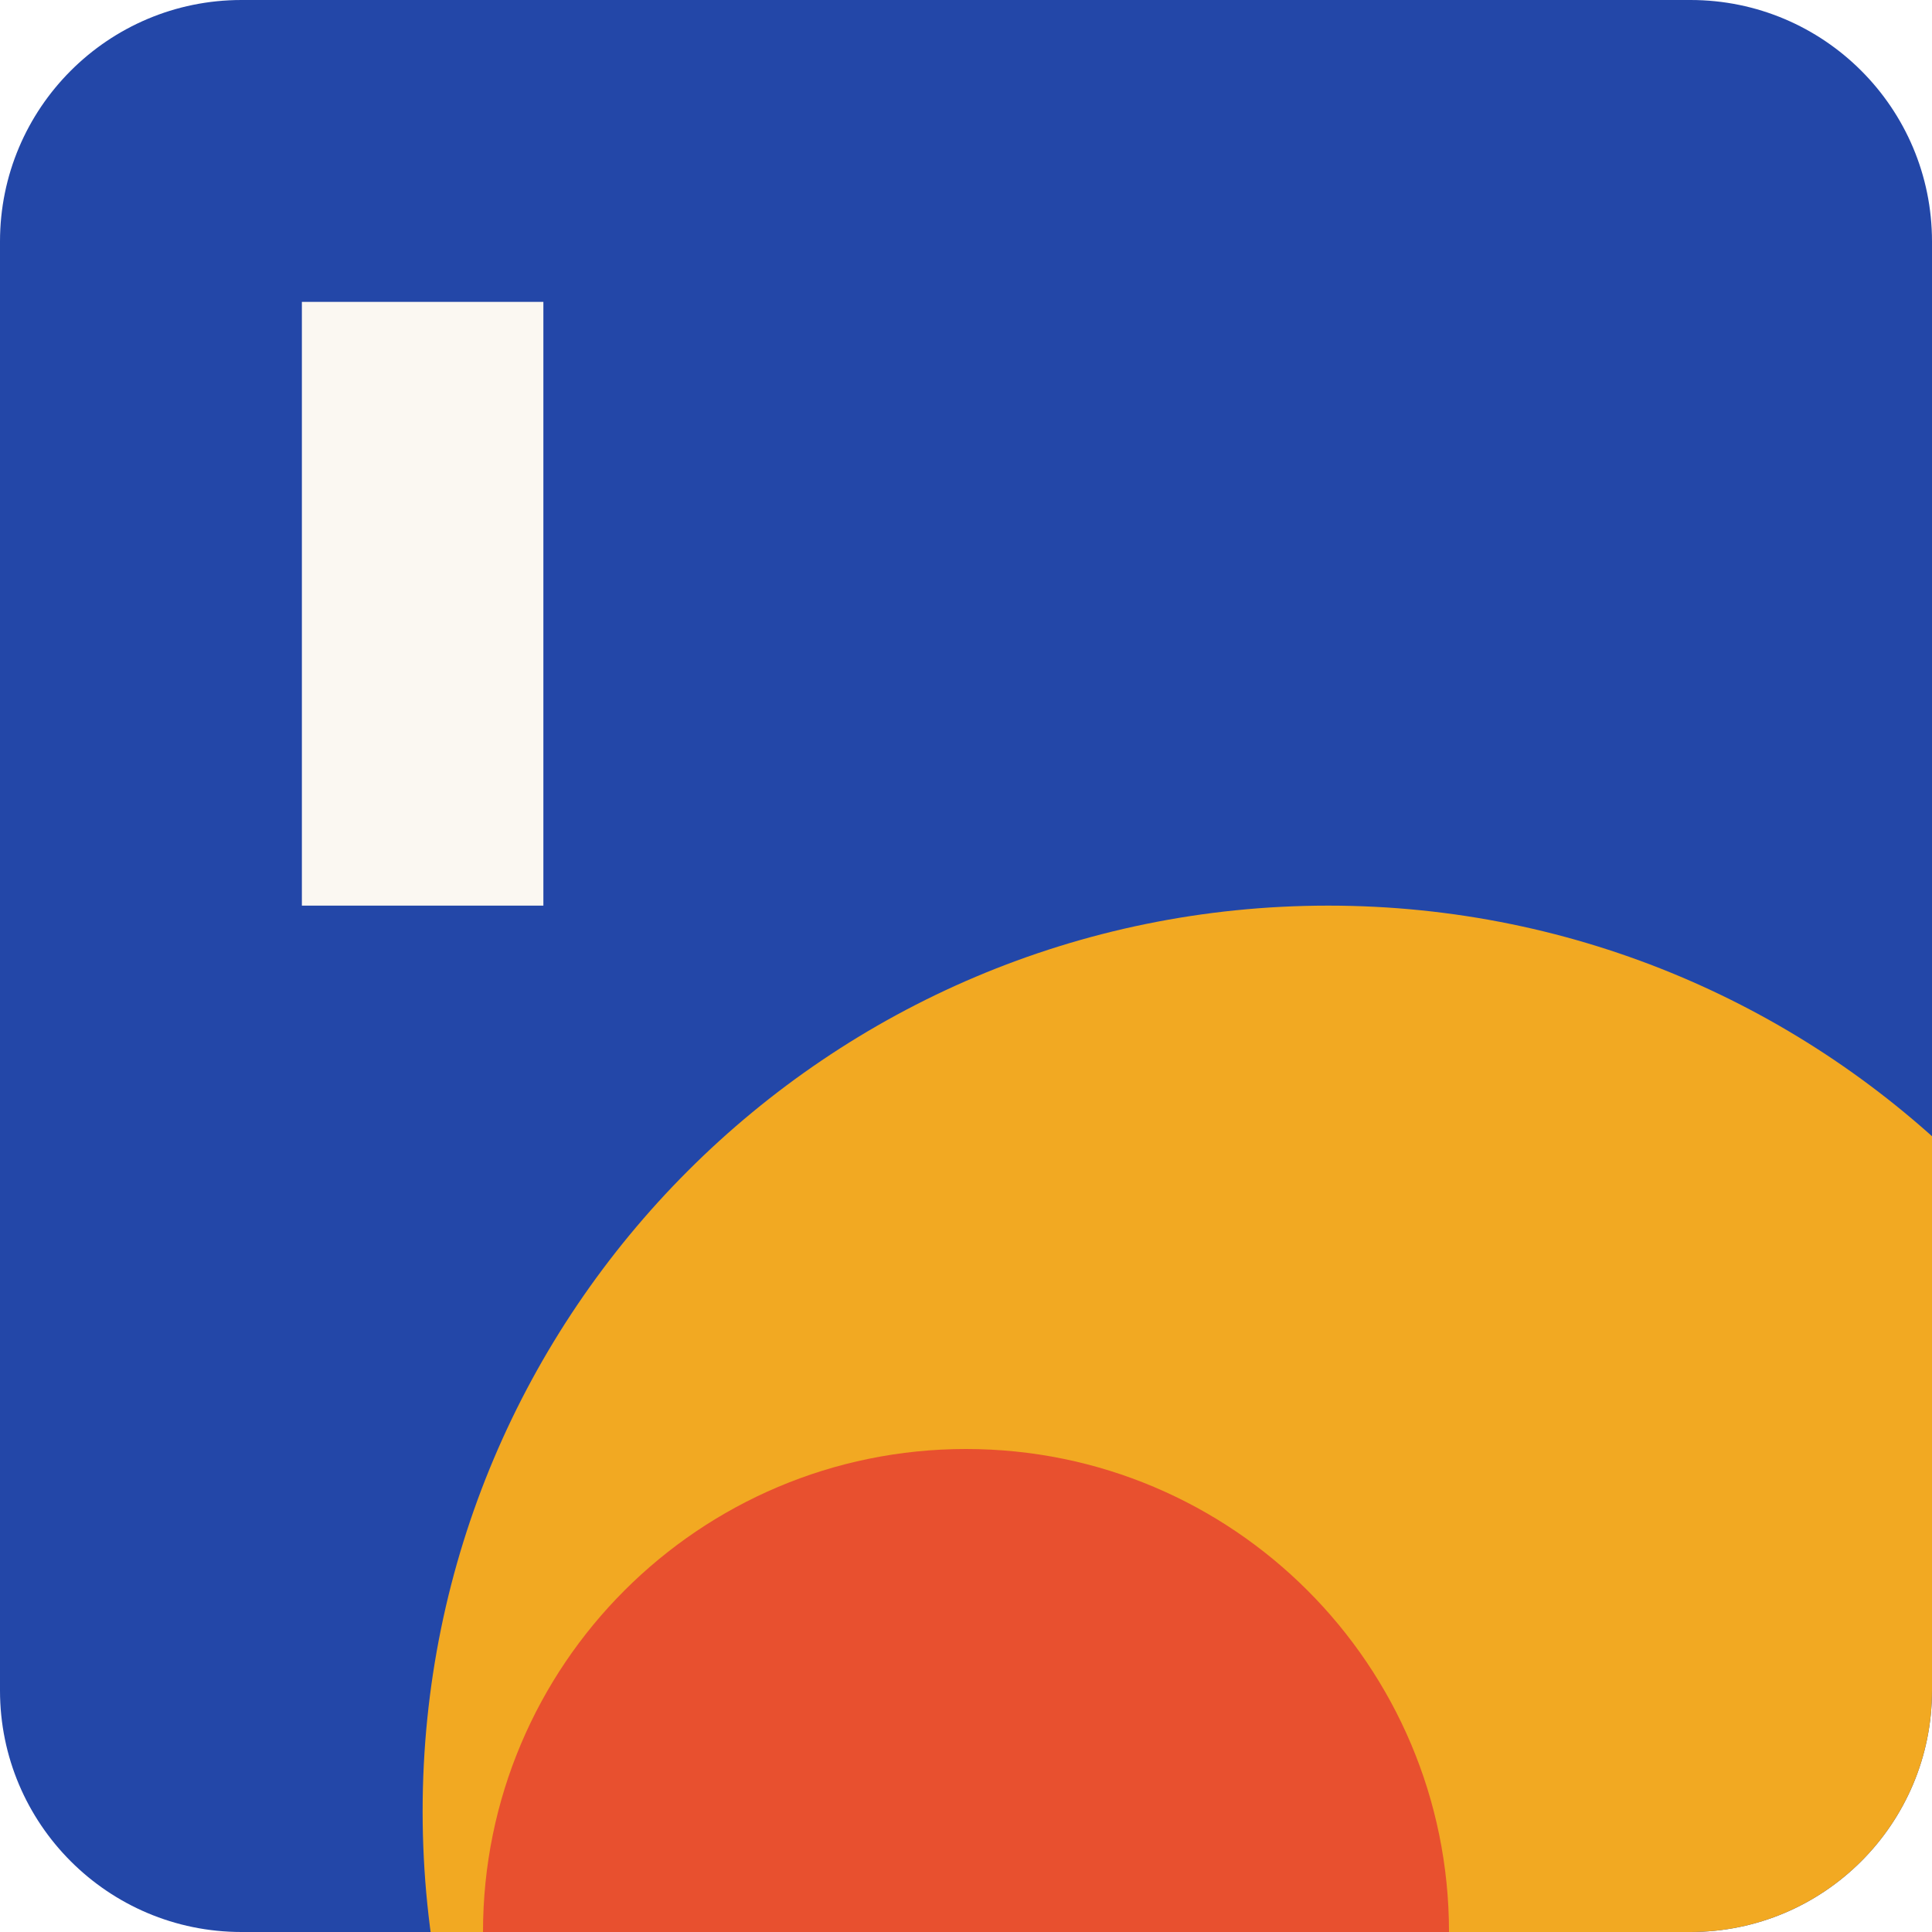
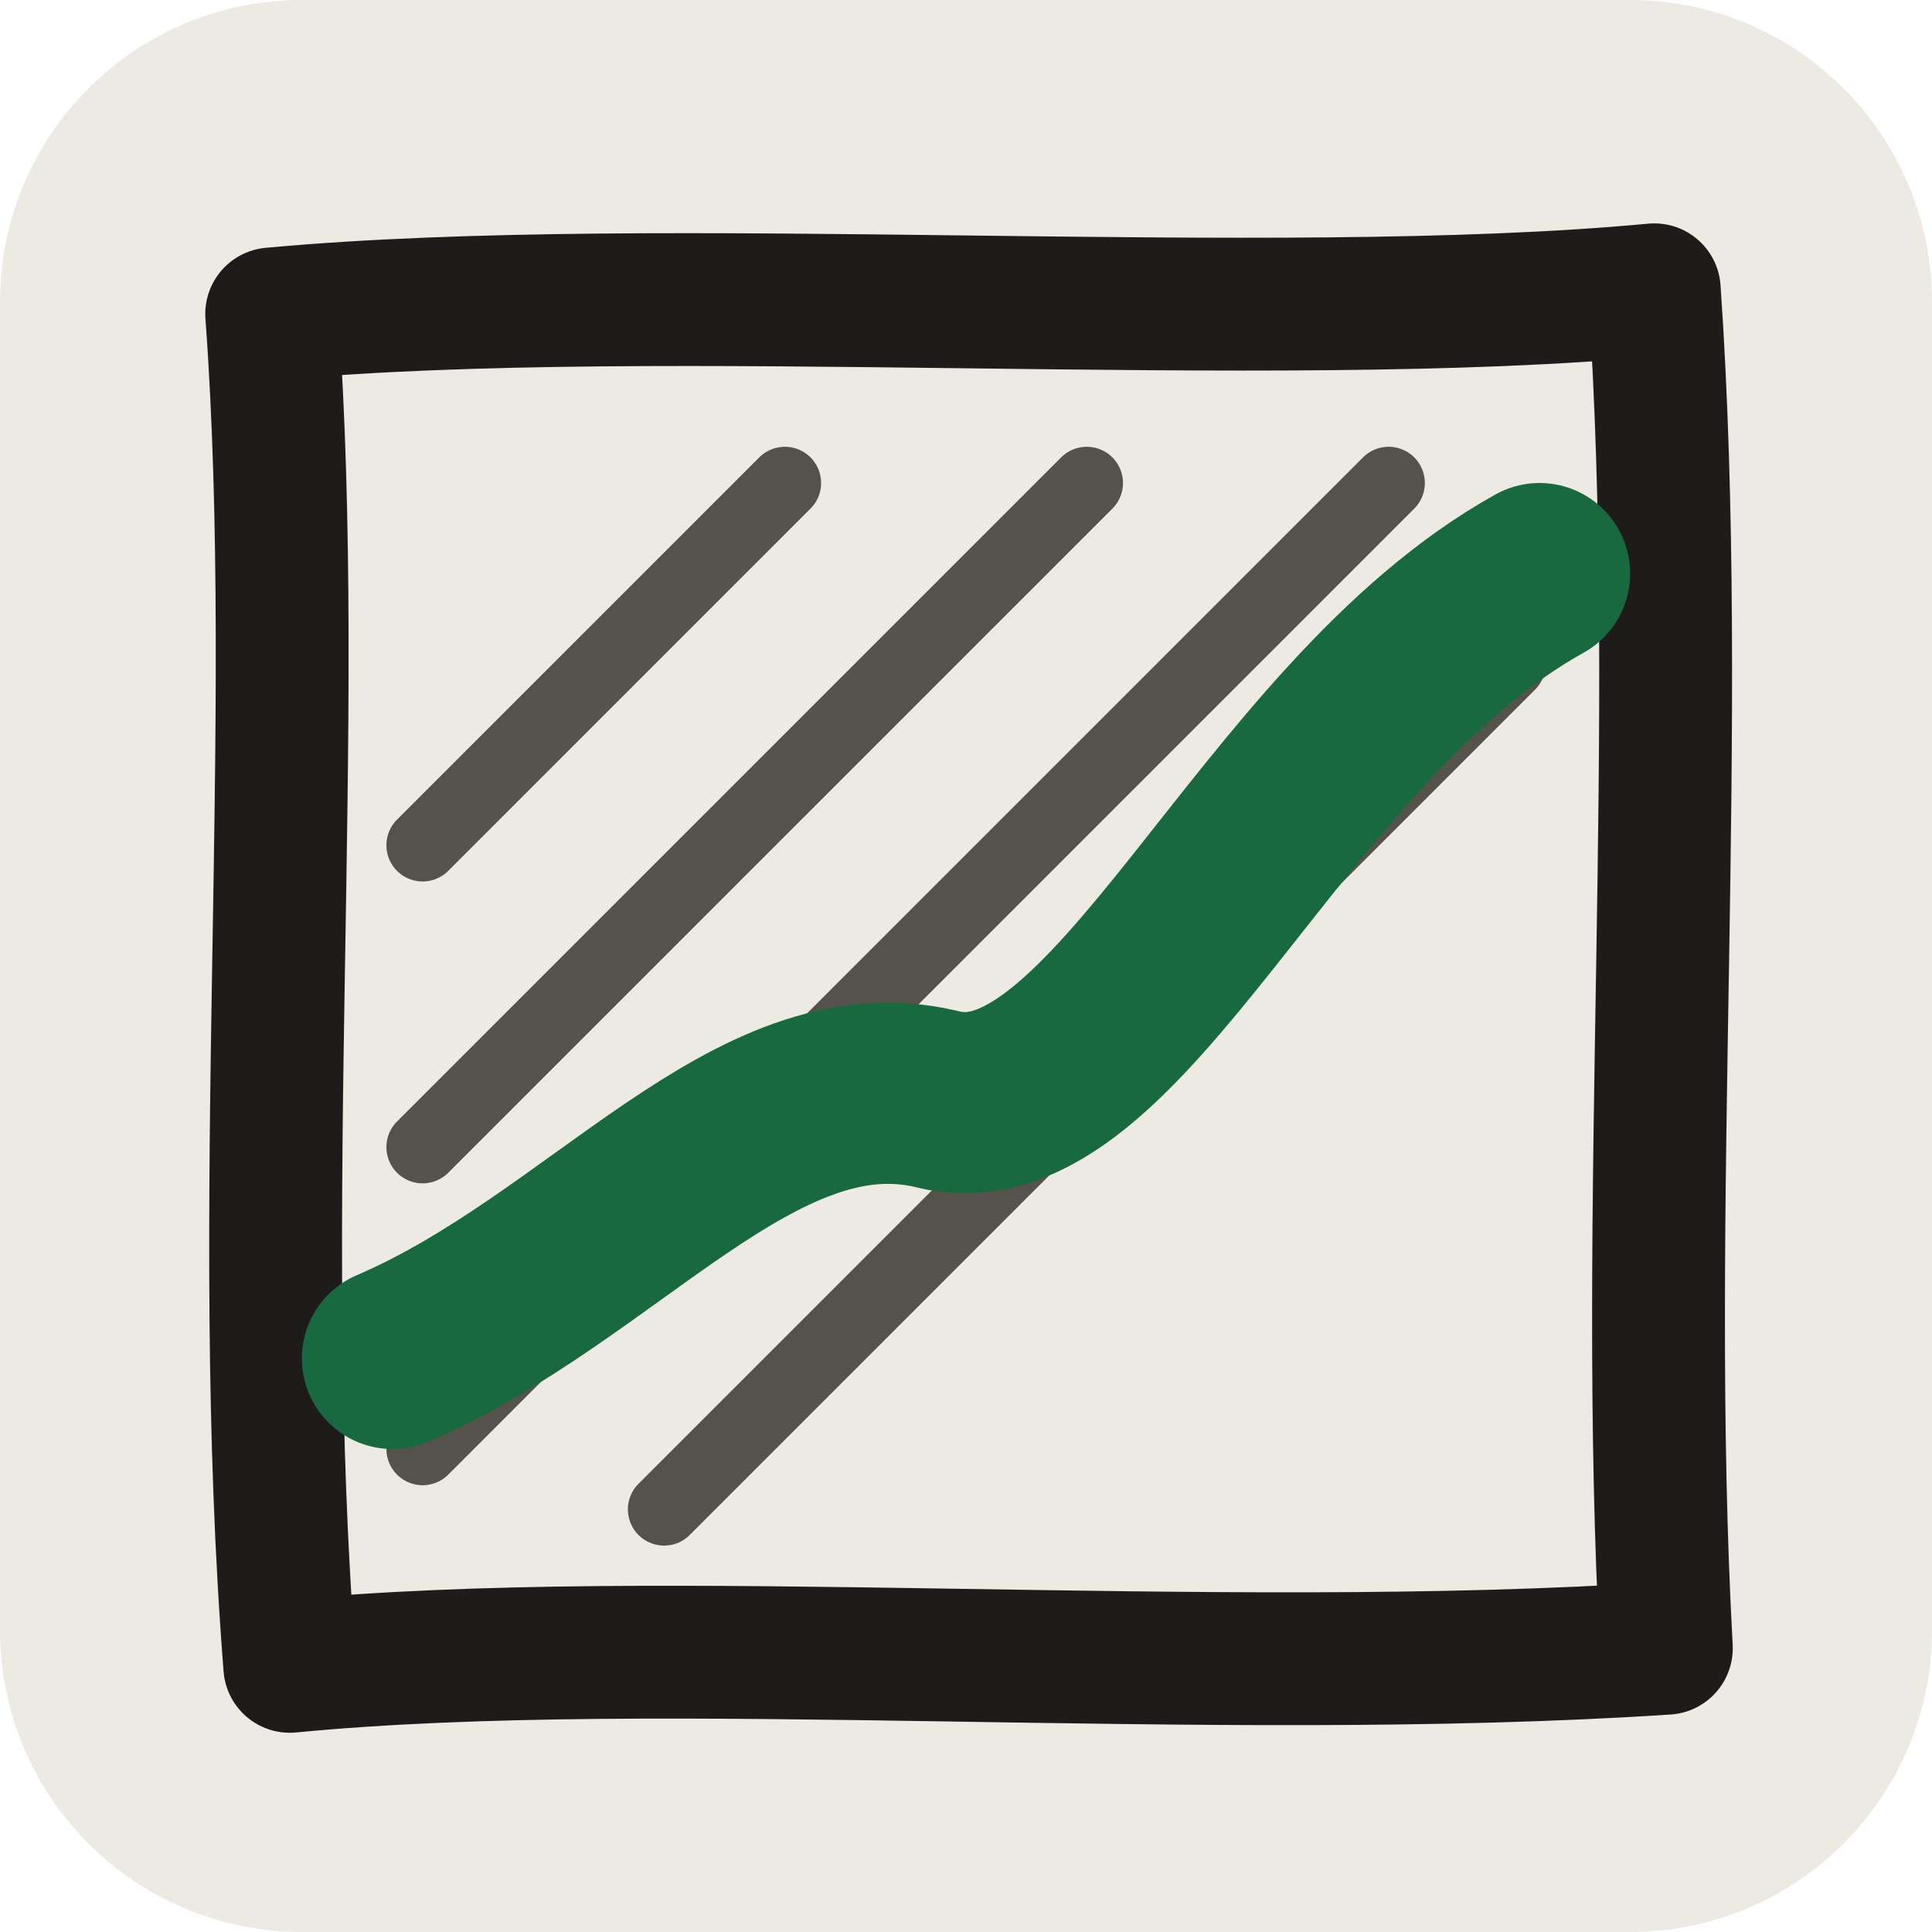
<svg xmlns="http://www.w3.org/2000/svg" viewBox="0 0 32 32">
-   <rect width="32" height="32" rx="4" fill="#2347A8" />
-   <clipPath id="c">
-     <rect width="32" height="32" rx="4" />
-   </clipPath>
-   <g clip-path="url(#c)">
-     <circle cx="22" cy="30" r="15" fill="#F2A922" />
-     <circle cx="16" cy="32" r="8" fill="#E8502F" />
-   </g>
-   <rect x="5" y="5" width="4" height="10" fill="#FBF8F2" />
+   <rect width="32" height="32" rx="5" fill="#ECEAE3" />
+   <path d="M4.5 5.2 C11 4.6 21 5.4 27.4 4.8 C27.9 12 27.2 20 27.6 27.3 C20 27.8 11 27 4.8 27.6 C4.2 20 5 12 4.5 5.2Z" fill="none" stroke="#1D1C1A" stroke-width="2.2" stroke-linejoin="round" />
+   <path d="M7 14 L13 8 M7 19 L18 8 M7 24 L23 8 M11 25 L25 11" stroke="#55524C" stroke-width="1.2" stroke-linecap="round" />
+   <path d="M6.5 22.5 C10 21 12.5 17.5 15.5 18.2 C18.5 19 21 12 25.5 9.5" fill="none" stroke="#18693F" stroke-width="3" stroke-linecap="round" stroke-linejoin="round" />
</svg>
